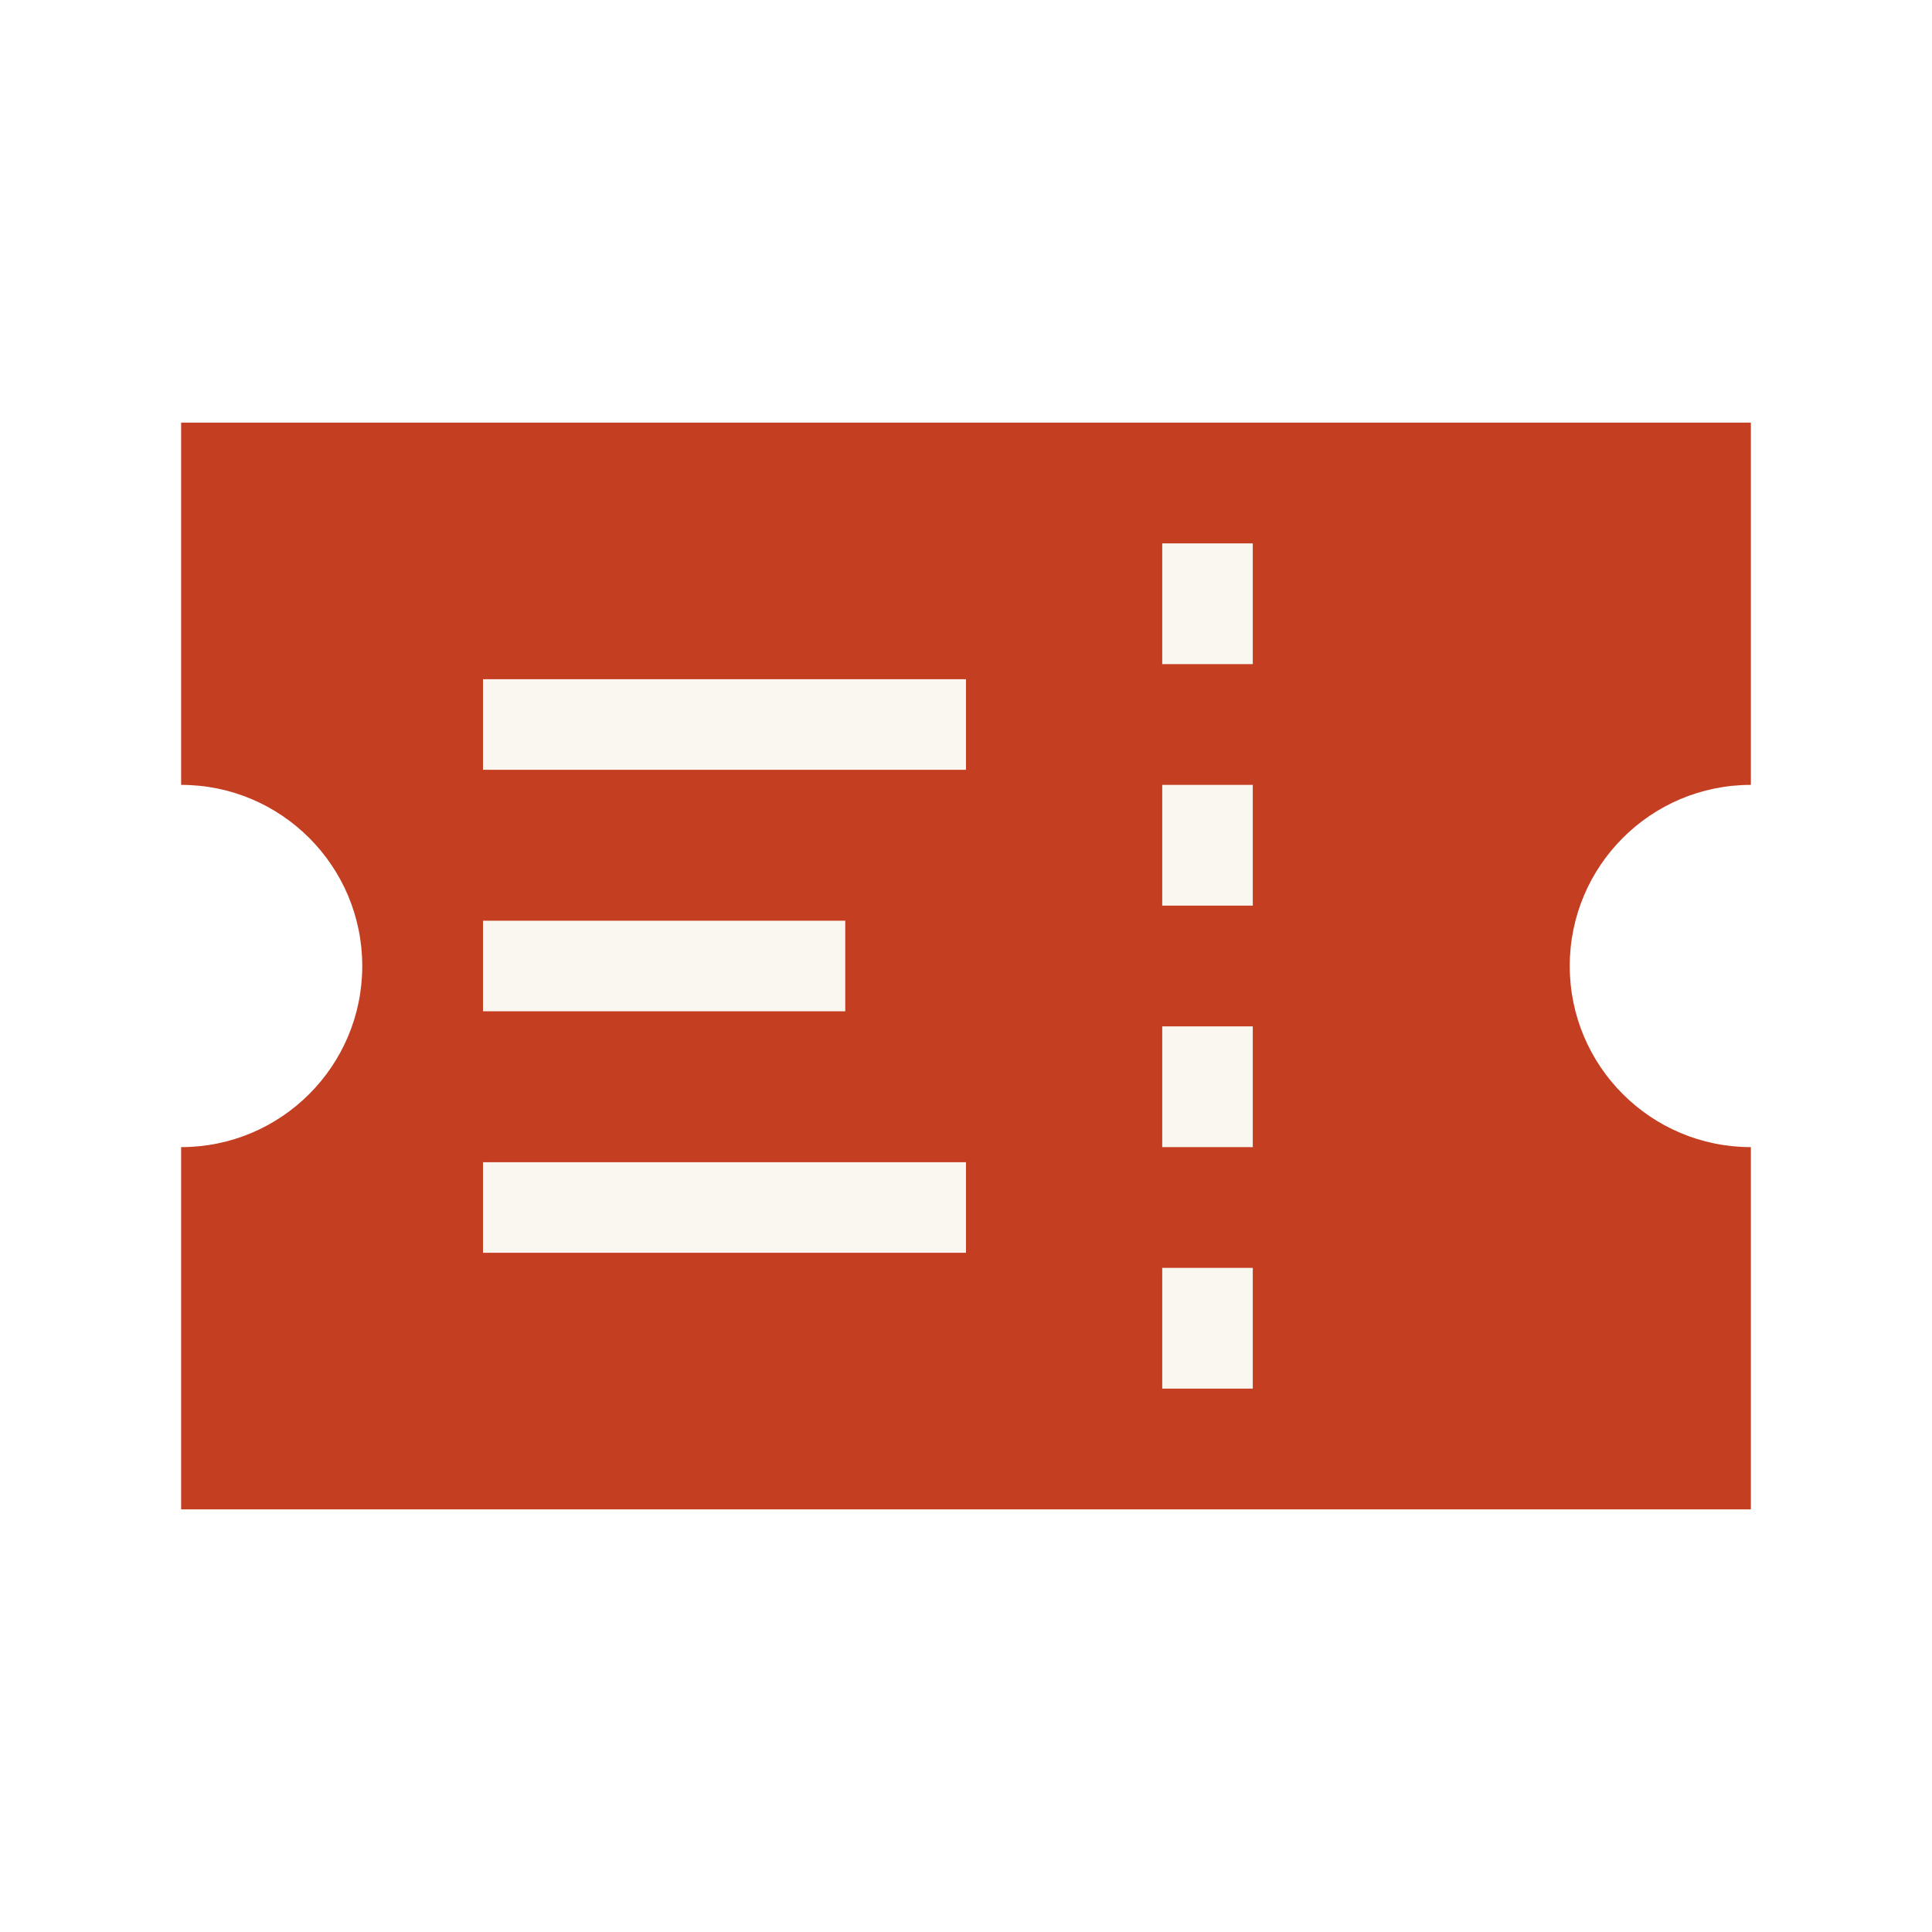
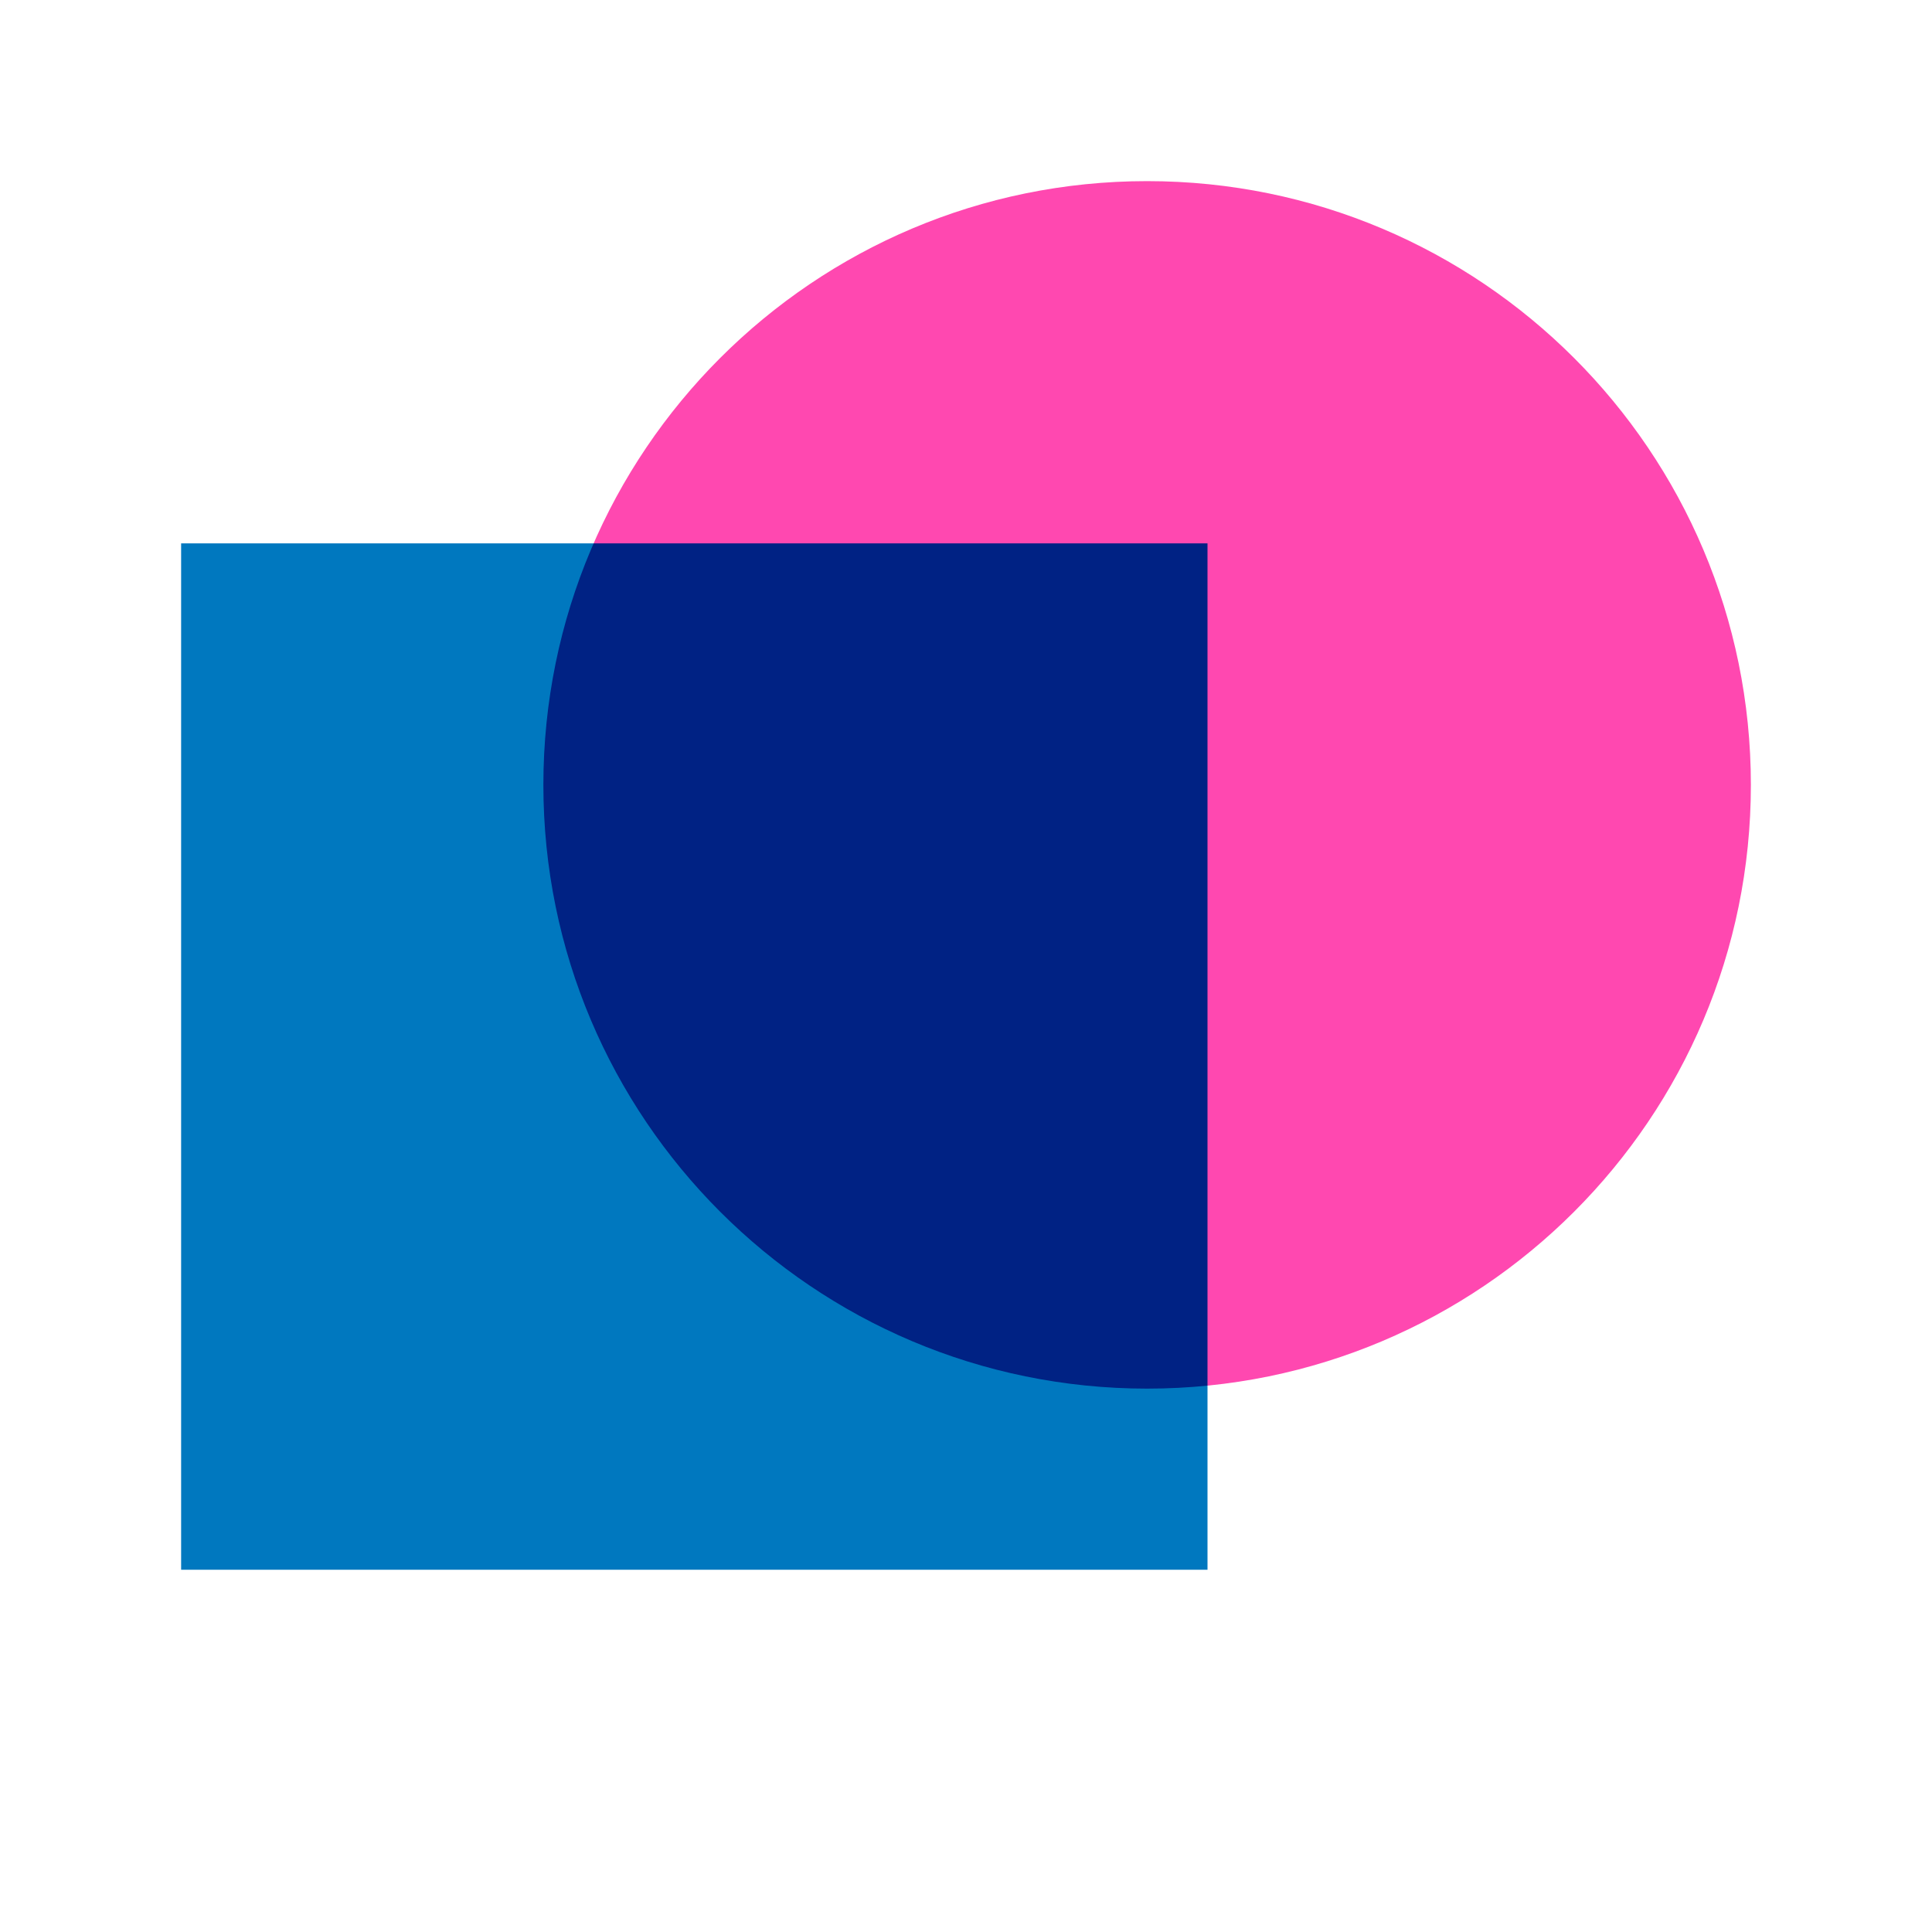
<svg xmlns="http://www.w3.org/2000/svg" viewBox="0 0 32 32">
-   <path d="M3 7h26v6a3 3 0 0 0 0 6v6H3v-6a3 3 0 0 0 0-6z" fill="#c43e22" />
-   <path d="M20 9v14" stroke="#faf7f1" stroke-width="1.5" stroke-dasharray="2 2" />
-   <path d="M8 12h8M8 16h6M8 20h8" stroke="#faf7f1" stroke-width="1.5" />
+   <rect x="3" y="9" width="17" height="17" fill="#0078bf" />
+   <circle cx="19" cy="13" r="10" fill="#ff48b0" style="mix-blend-mode:multiply" />
</svg>
